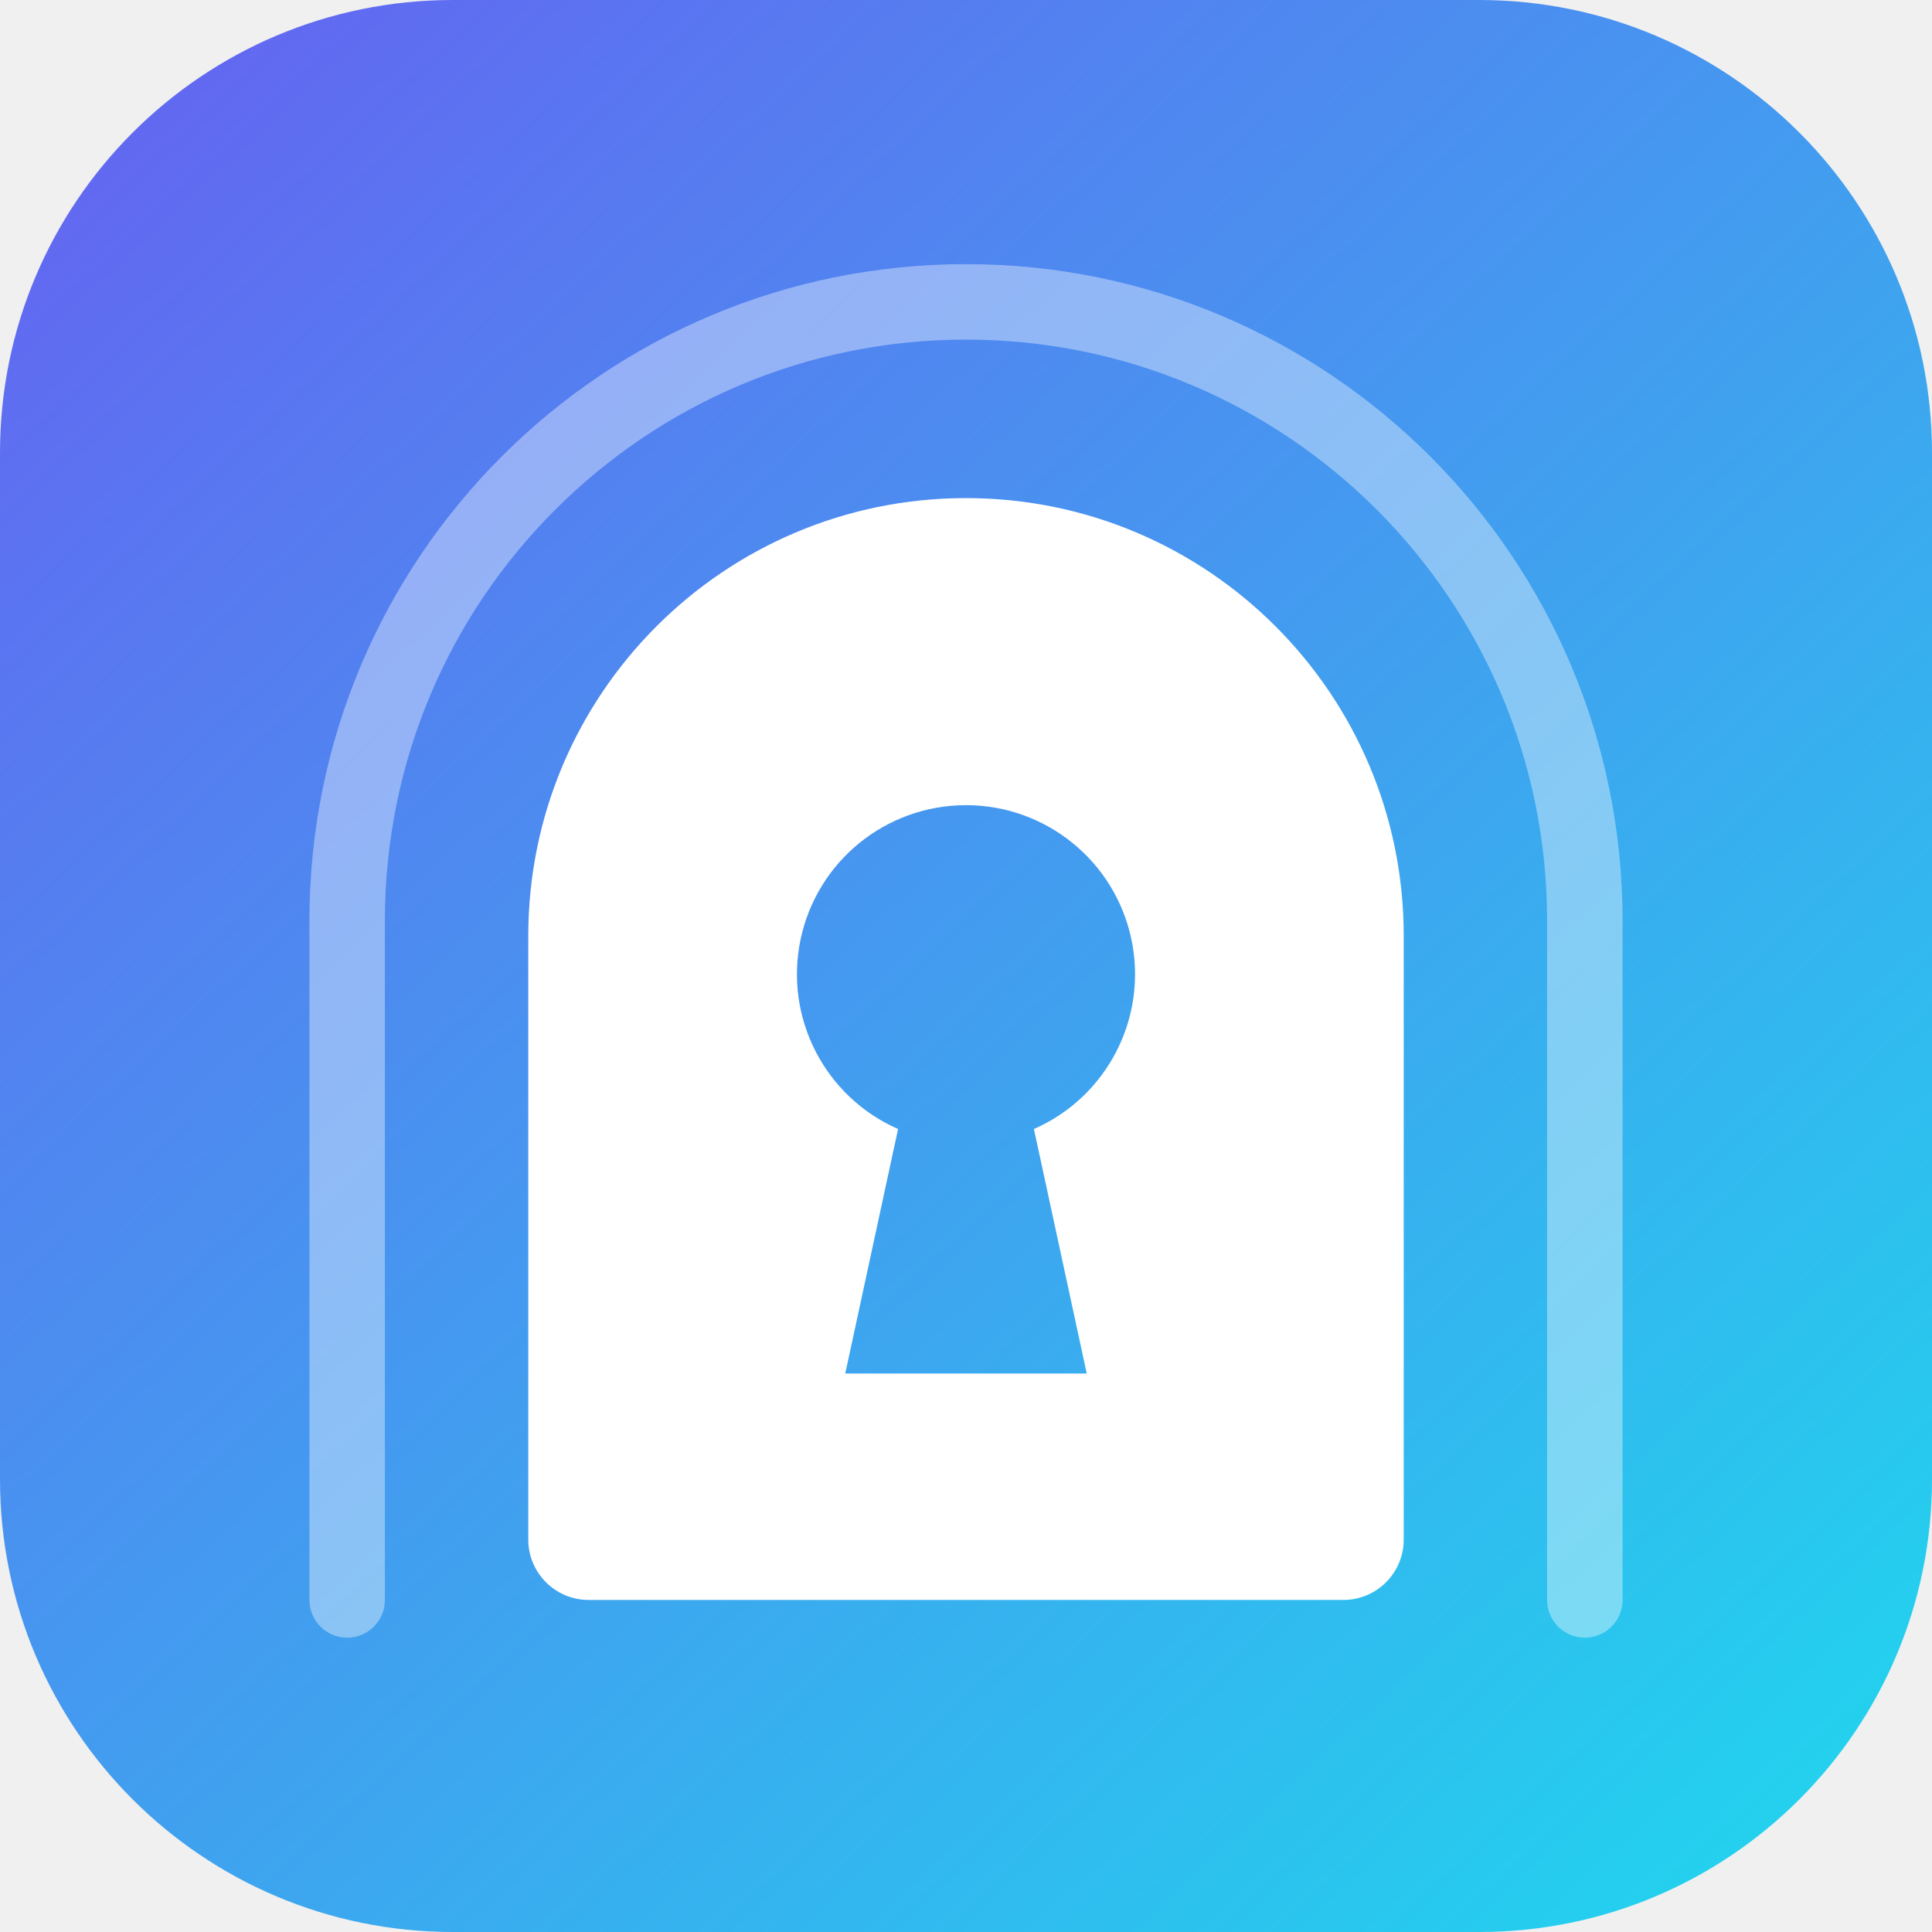
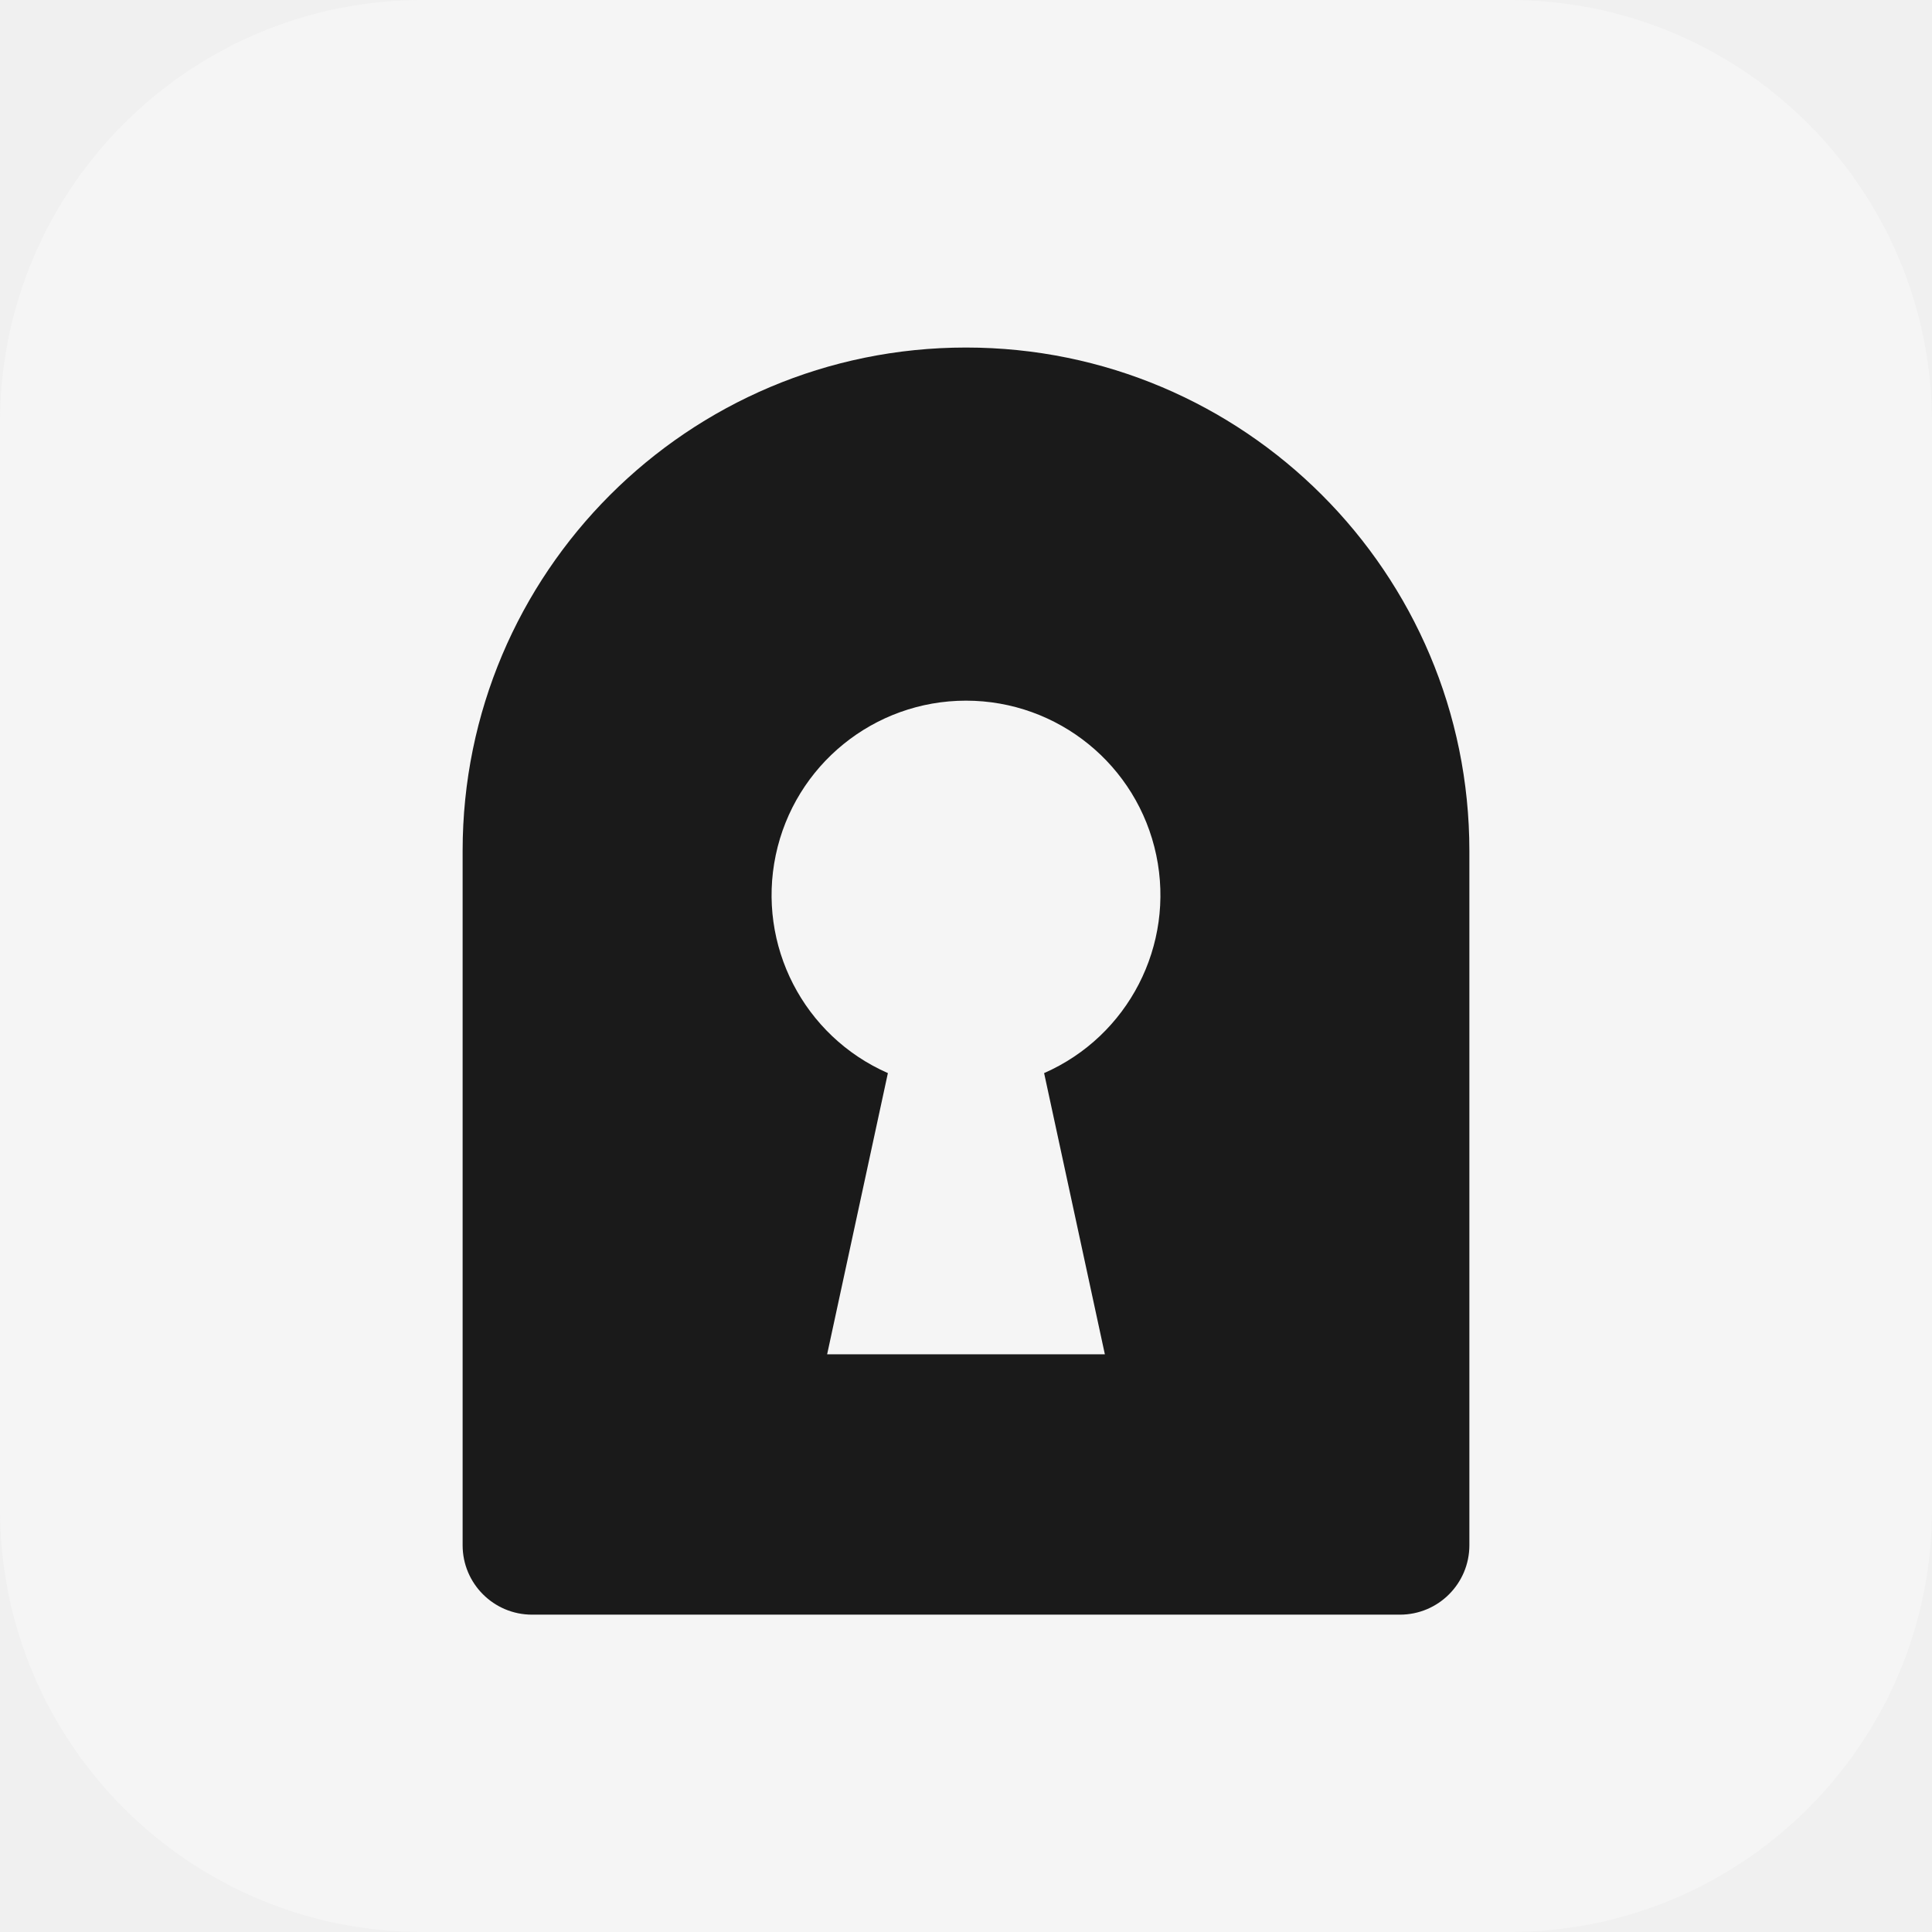
<svg xmlns="http://www.w3.org/2000/svg" viewBox="0 0 64 64" role="img" aria-label="Gatekeep">
-   <defs>
-     <linearGradient id="gk-tile" x1="4" y1="2" x2="60" y2="62" gradientUnits="userSpaceOnUse">
-       <stop offset="0" stop-color="#6366F1" />
-       <stop offset="1" stop-color="#22D3EE" />
-     </linearGradient>
-   </defs>
-   <rect width="64" height="64" rx="15" fill="url(#gk-tile)" />
-   <path fill="none" stroke="#FFFFFF" stroke-opacity=".38" stroke-width="2.5" stroke-linecap="round" d="M11.5 53V30.5a20.5 20.5 0 0 1 41 0V53" />
-   <path fill="#FFFFFF" fill-rule="evenodd" d="M17.5 31a14.5 14.5 0 0 1 29 0v20a2 2 0 0 1-2 2h-25a2 2 0 0 1-2-2zM29.75 37.4a5.6 5.6 0 1 1 4.5 0L36 45.5h-8z" />
+   <rect width="64" height="64" rx="14" fill="#f5f5f5" />
+   <path fill="#1a1a1a" fill-rule="evenodd" d="M17.5 31a14.5 14.5 0 0 1 29 0v20a2 2 0 0 1-2 2h-25a2 2 0 0 1-2-2zM29.75 37.4a5.6 5.6 0 1 1 4.5 0L36 45.5h-8z" transform="translate(32 32.5) scale(1.15) translate(-32 -34.75)" />
</svg>
